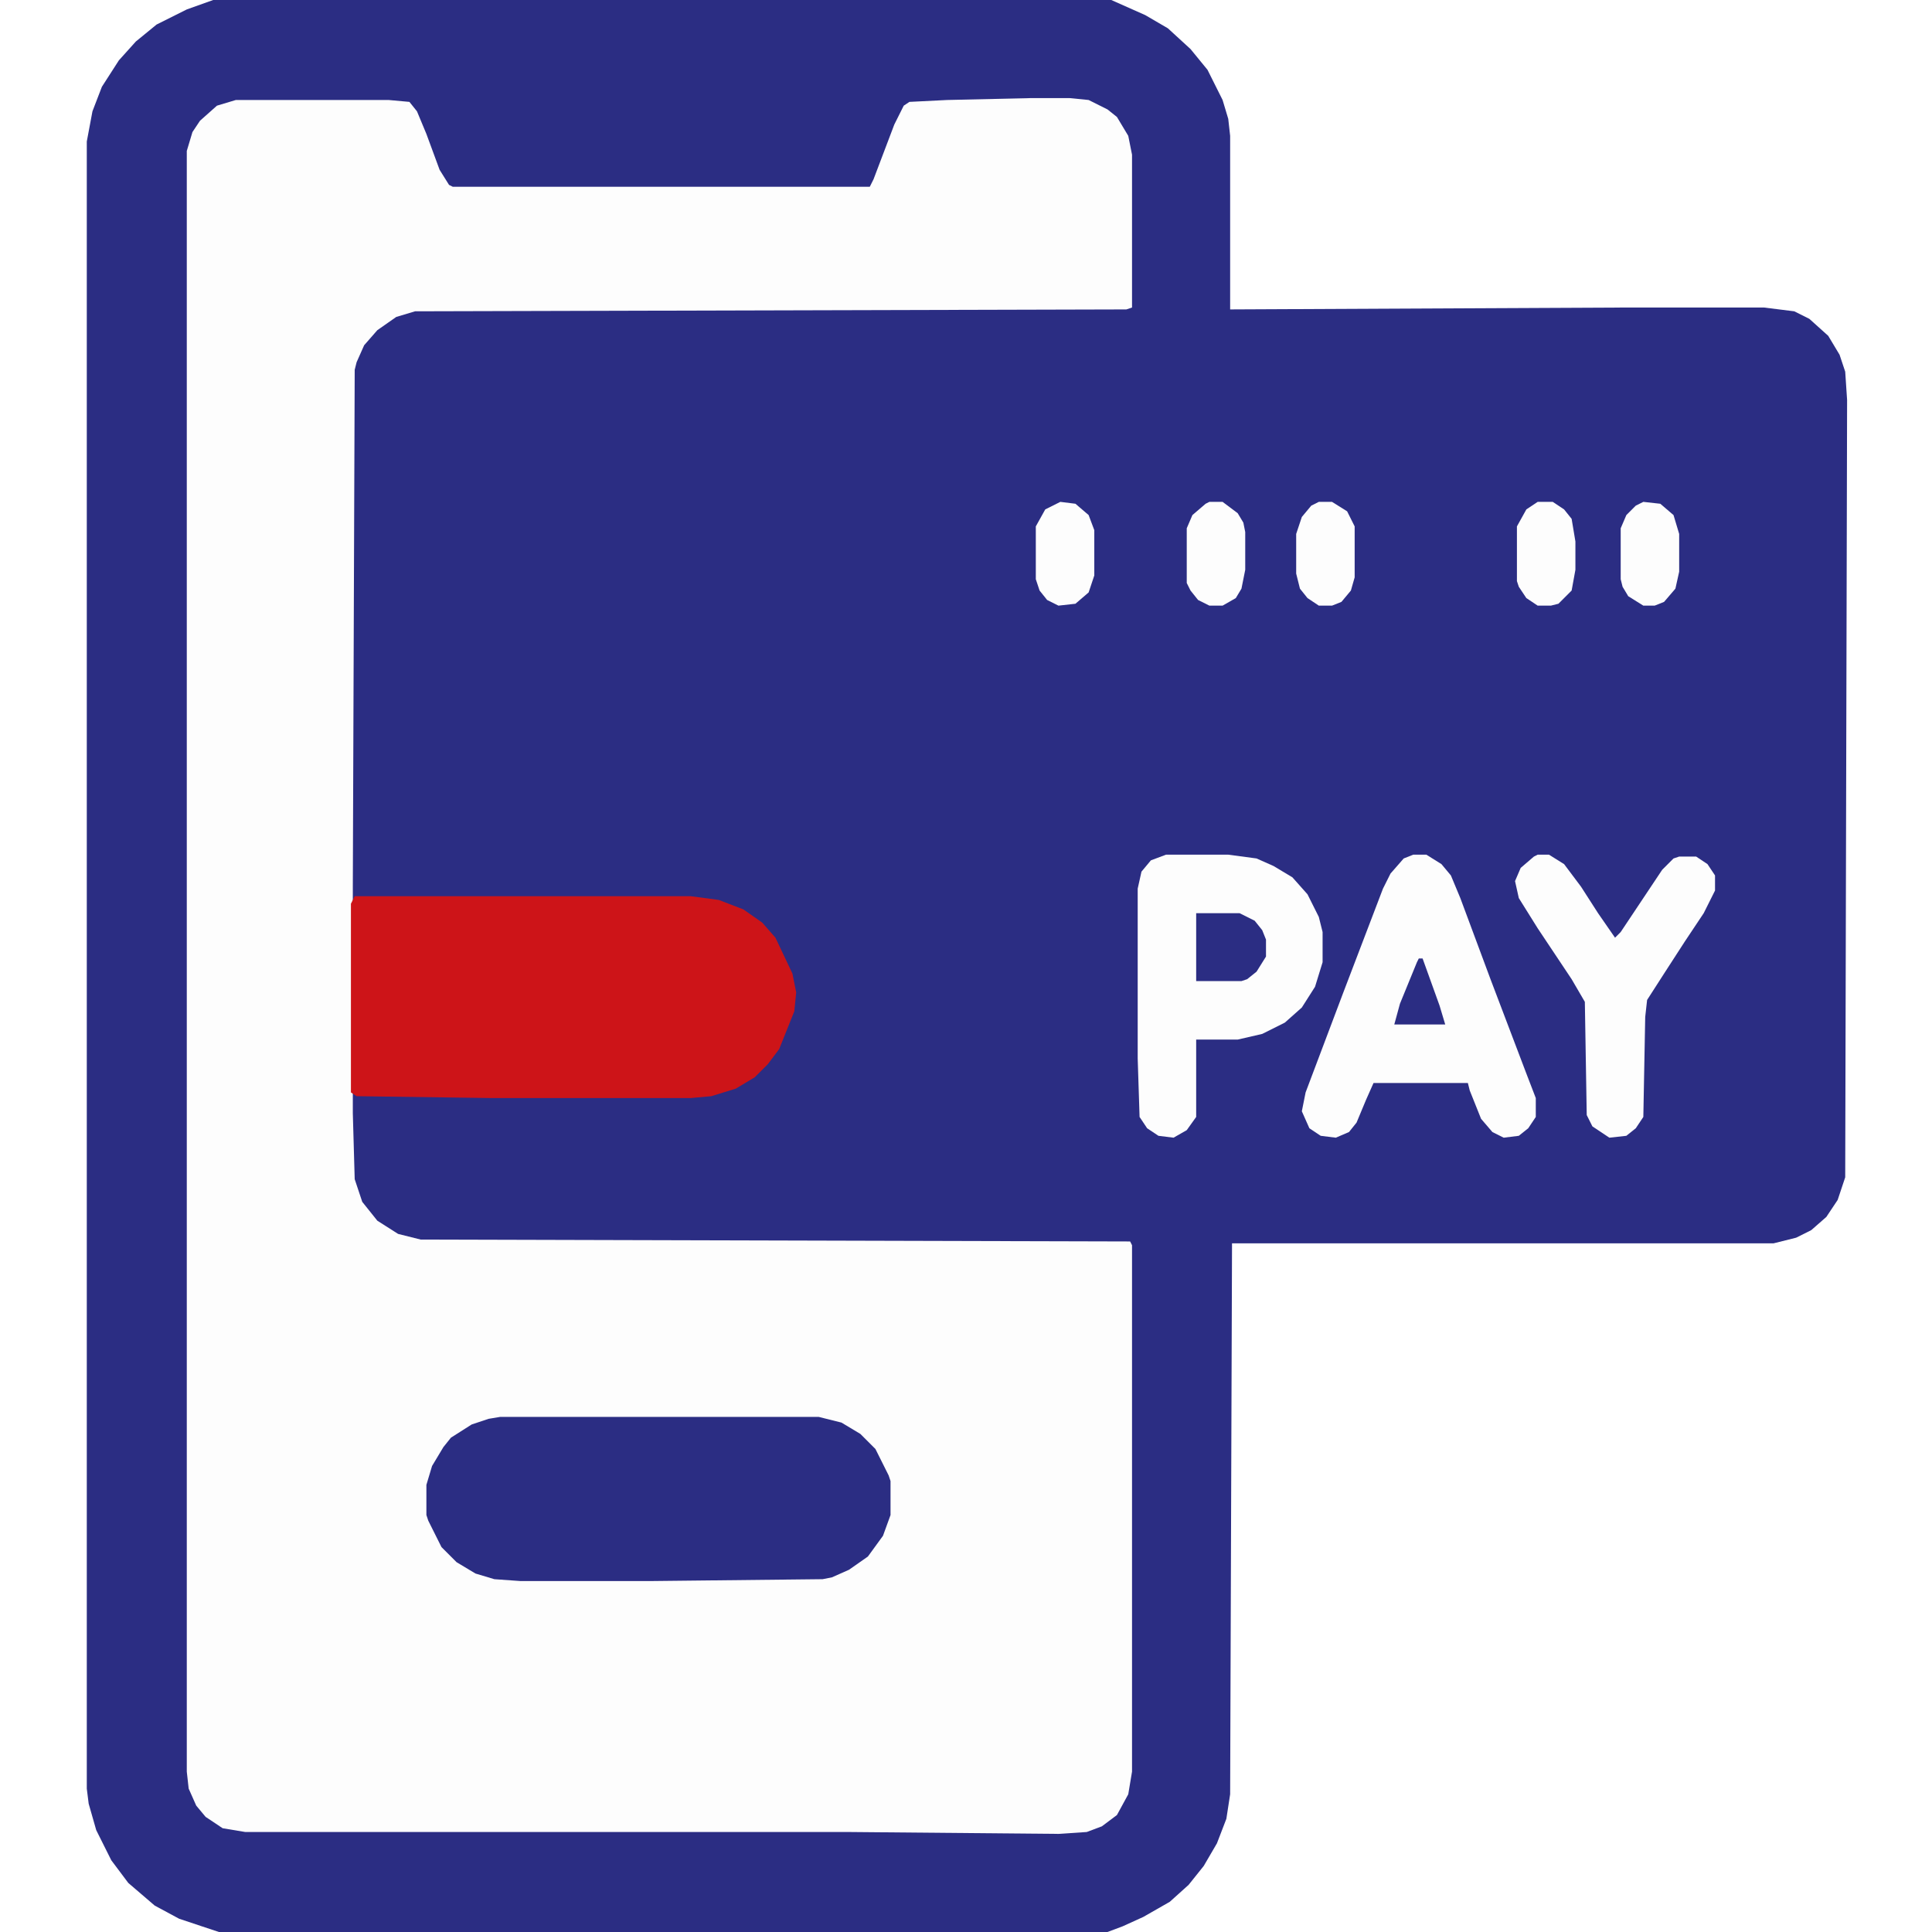
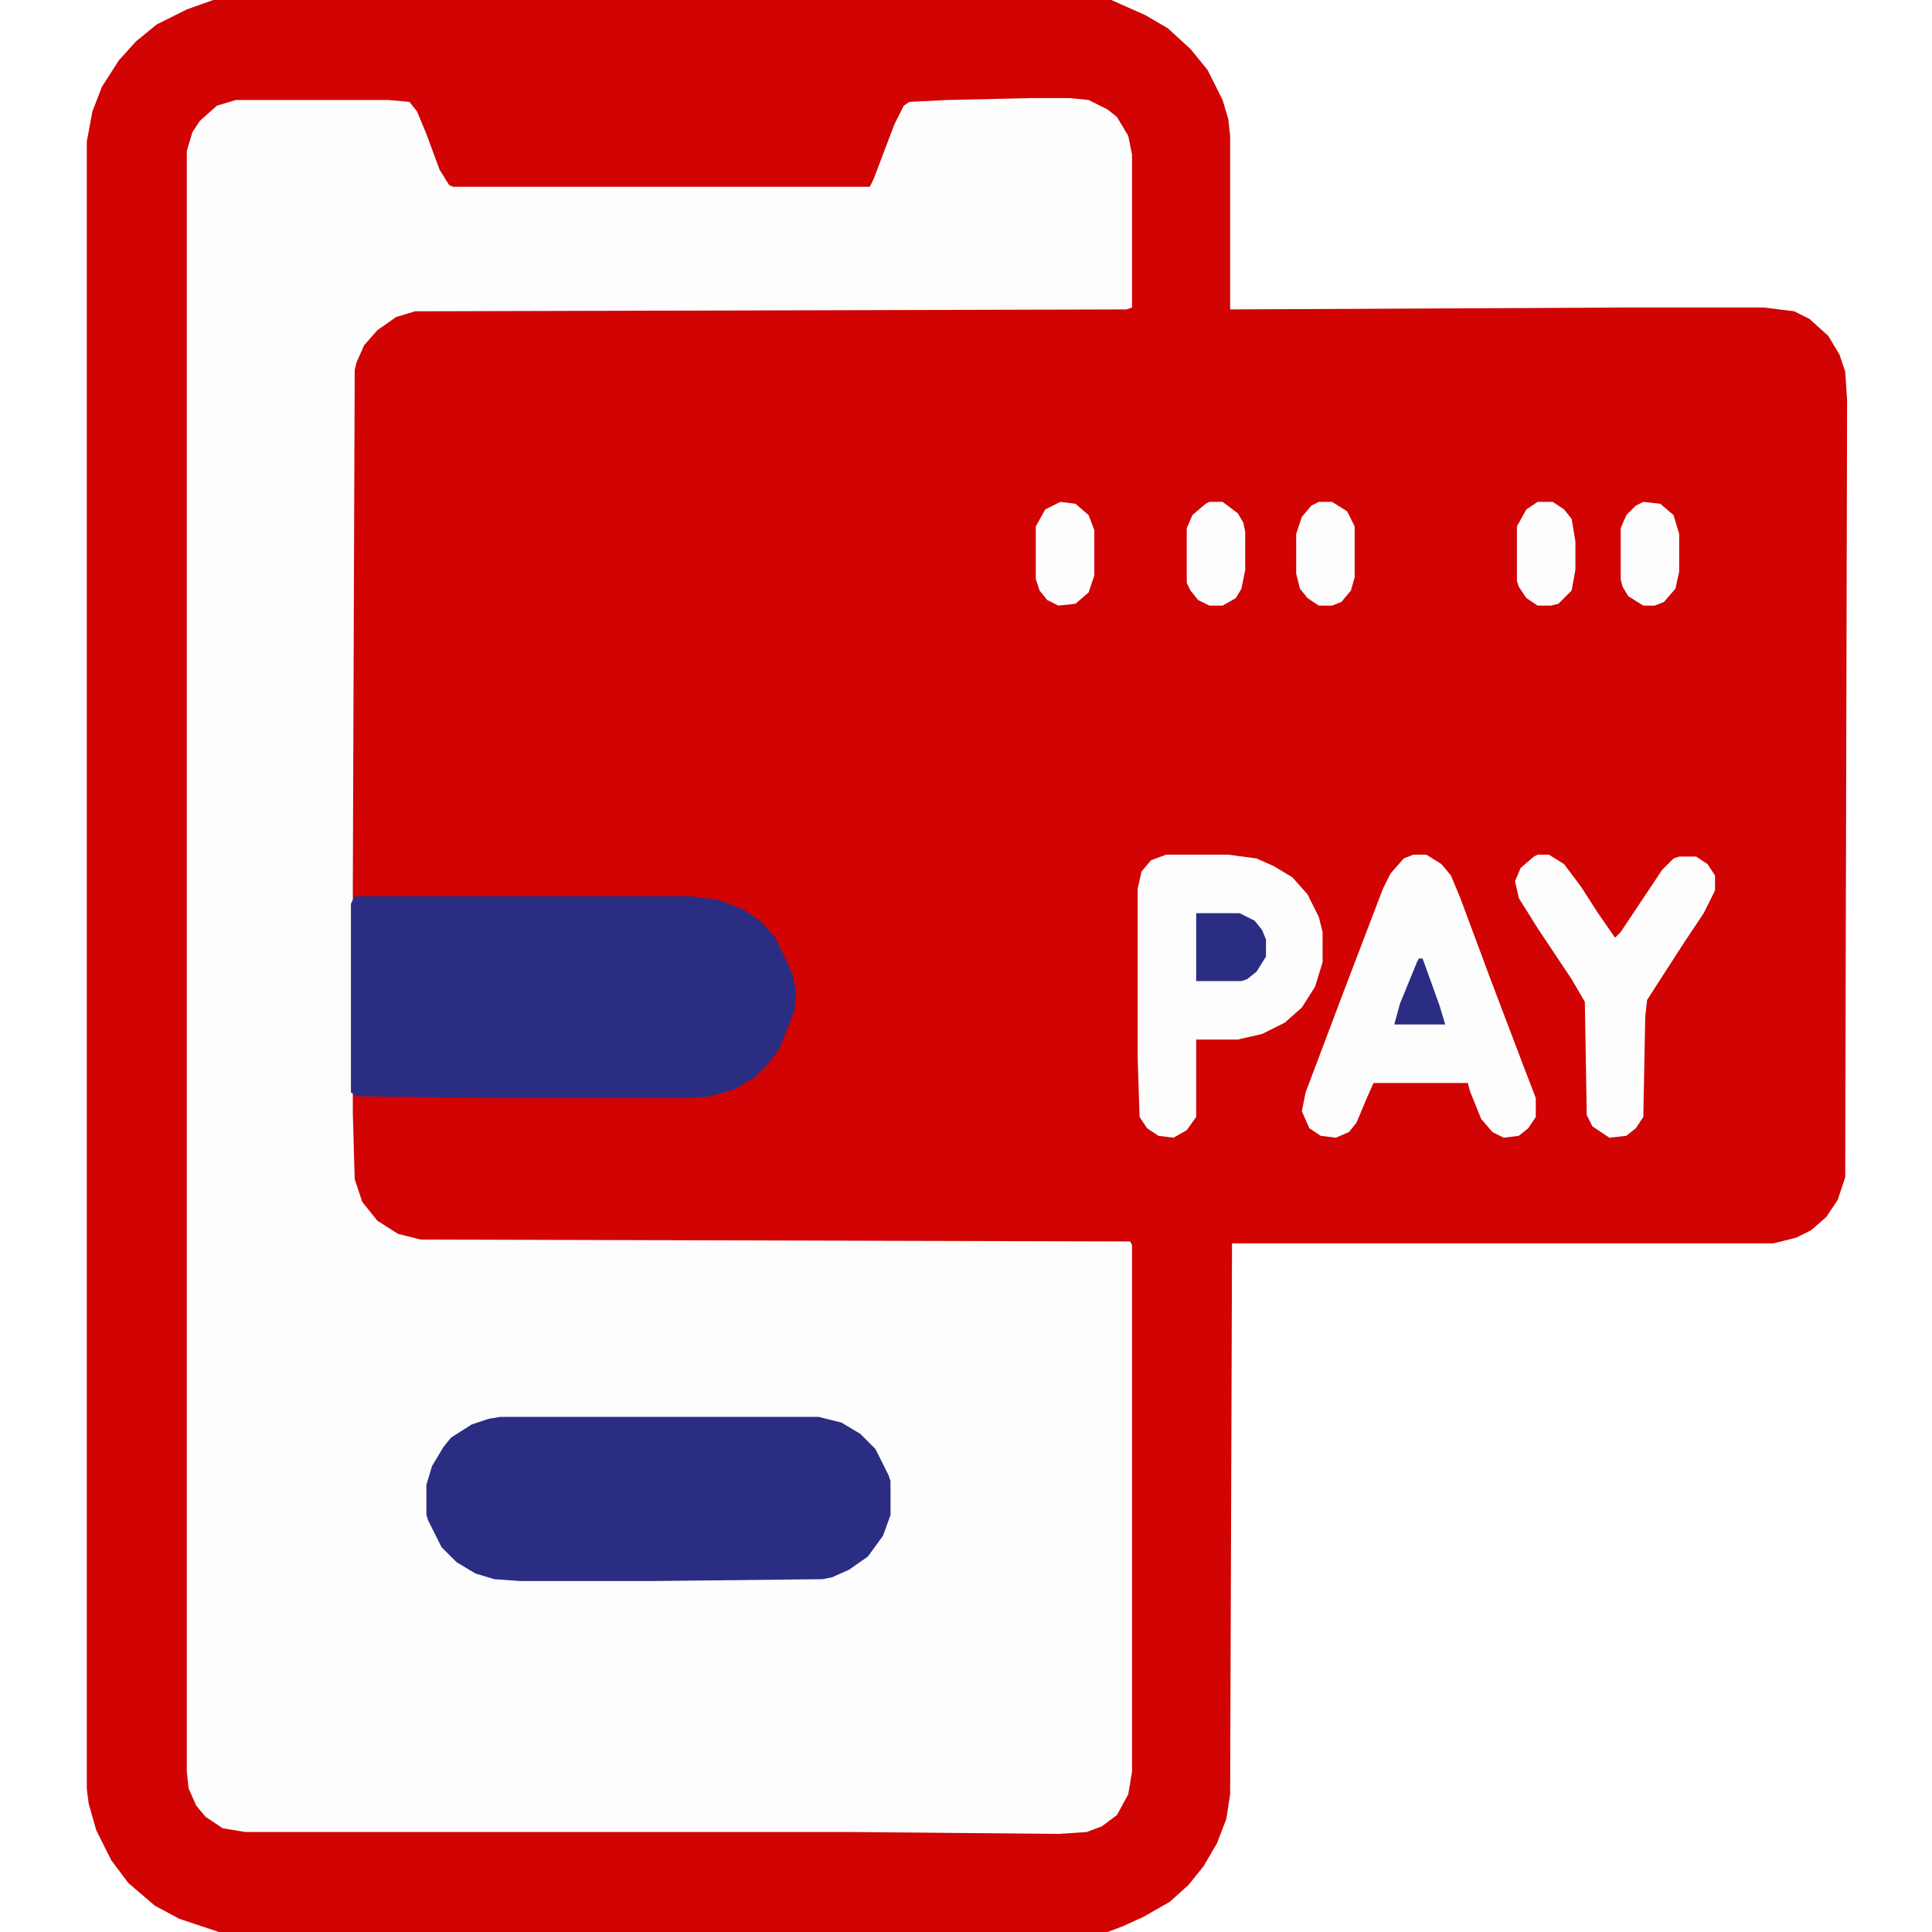
<svg xmlns="http://www.w3.org/2000/svg" version="1.1" viewBox="0 0 1024 1024" width="1280" height="1280">
-   <path transform="translate(113)" d="m0 0h476l18 8 12 7 12 11 9 11 8 16 3 10 1 9v92l208-1h75l16 2 8 4 10 9 6 10 3 9 1 15-1 412-4 12-6 9-8 7-8 4-12 3h-287l-1 292-2 13-5 13-7 12-8 10-10 9-14 8-11 5-8 3h-471l-21-7-13-7-14-12-9-12-8-16-4-14-1-8v-873l3-16 5-13 9-14 9-10 11-9 16-8z" fill="#2B2D83" />
+   <path transform="translate(113)" d="m0 0h476l18 8 12 7 12 11 9 11 8 16 3 10 1 9v92l208-1h75l16 2 8 4 10 9 6 10 3 9 1 15-1 412-4 12-6 9-8 7-8 4-12 3h-287l-1 292-2 13-5 13-7 12-8 10-10 9-14 8-11 5-8 3h-471l-21-7-13-7-14-12-9-12-8-16-4-14-1-8v-873l3-16 5-13 9-14 9-10 11-9 16-8z" fill="#d10303" />
  <path transform="translate(546,52)" d="m0 0h21l10 1 10 5 5 4 6 10 2 10v81l-3 1-377 1-10 3-10 7-7 8-4 9-1 4-1 274v120l1 35 4 12 8 10 11 7 12 3 376 1 1 2v279l-2 12-6 11-8 6-8 3-15 1-111-1h-320l-12-2-9-6-5-6-4-9-1-9v-859l3-10 4-6 9-8 10-3h81l11 1 4 5 5 12 7 19 5 8 2 1h221l2-4 11-29 5-10 3-2 20-1z" fill="#FDFDFD" />
-   <path transform="translate(188,475)" d="m0 0h178l15 2 13 5 10 7 7 8 9 19 2 10-1 10-8 20-6 8-7 7-10 6-13 4-11 1h-105l-72-1-3-2v-100z" fill="#CD1418" />
+   <path transform="translate(188,475)" d="m0 0h178l15 2 13 5 10 7 7 8 9 19 2 10-1 10-8 20-6 8-7 7-10 6-13 4-11 1h-105l-72-1-3-2v-100z" fill="#2B2D83" />
  <path transform="translate(265,751)" d="m0 0h169l12 3 10 6 8 8 7 14 1 3v18l-4 11-8 11-10 7-9 4-5 1-92 1h-68l-14-1-10-3-10-6-8-8-7-14-1-3v-16l3-10 6-10 4-5 11-7 9-3z" fill="#2B2D83" />
  <path transform="translate(749,453)" d="m0 0h7l8 5 5 6 5 12 16 43 19 50 5 13v10l-4 6-5 4-8 1-6-3-6-7-6-15-1-4h-50l-4 9-5 12-4 5-7 3-8-1-6-4-4-9 2-10 20-53 21-55 4-8 7-8z" fill="#FDFDFD" />
  <path transform="translate(618,453)" d="m0 0h33l15 2 9 4 10 6 8 9 6 12 2 8v16l-4 13-7 11-9 8-12 6-13 3h-22v41l-5 7-7 4-8-1-6-4-4-6-1-31v-90l2-9 5-6z" fill="#FDFDFD" />
  <path transform="translate(815,453)" d="m0 0h6l8 5 9 12 9 14 9 13 3-3 22-33 6-6 3-1h9l6 4 4 6v8l-6 12-10 15-11 17-9 14-1 9-1 53-4 6-5 4-9 1-9-6-3-6-1-60-7-12-18-27-10-16-2-9 3-7 7-6z" fill="#FDFDFD" />
  <path transform="translate(815,266)" d="m0 0h8l6 4 4 5 2 12v15l-2 11-7 7-4 1h-7l-6-4-4-6-1-3v-29l5-9z" fill="#FDFDFD" />
  <path transform="translate(641,266)" d="m0 0h7l8 6 3 5 1 5v20l-2 10-3 5-7 4h-7l-6-3-4-5-2-4v-29l3-7 7-6z" fill="#FDFDFD" />
  <path transform="translate(699,266)" d="m0 0h7l8 5 4 8v27l-2 7-5 6-5 2h-7l-6-4-4-5-2-8v-21l3-9 5-6z" fill="#FDFDFD" />
  <path transform="translate(562,266)" d="m0 0 8 1 7 6 3 8v24l-3 9-7 6-9 1-6-3-4-5-2-6v-28l5-9z" fill="#FDFDFD" />
  <path transform="translate(871,266)" d="m0 0 9 1 7 6 3 10v20l-2 9-6 7-5 2h-6l-8-5-3-5-1-4v-27l3-7 5-5z" fill="#FDFDFD" />
  <path transform="translate(634,484)" d="m0 0h23l8 4 4 5 2 5v9l-5 8-5 4-3 1h-24z" fill="#2B2D83" />
  <path transform="translate(752,508)" d="m0 0h2l9 25 3 10h-27l3-11 9-22z" fill="#2B2D83" />
</svg>
